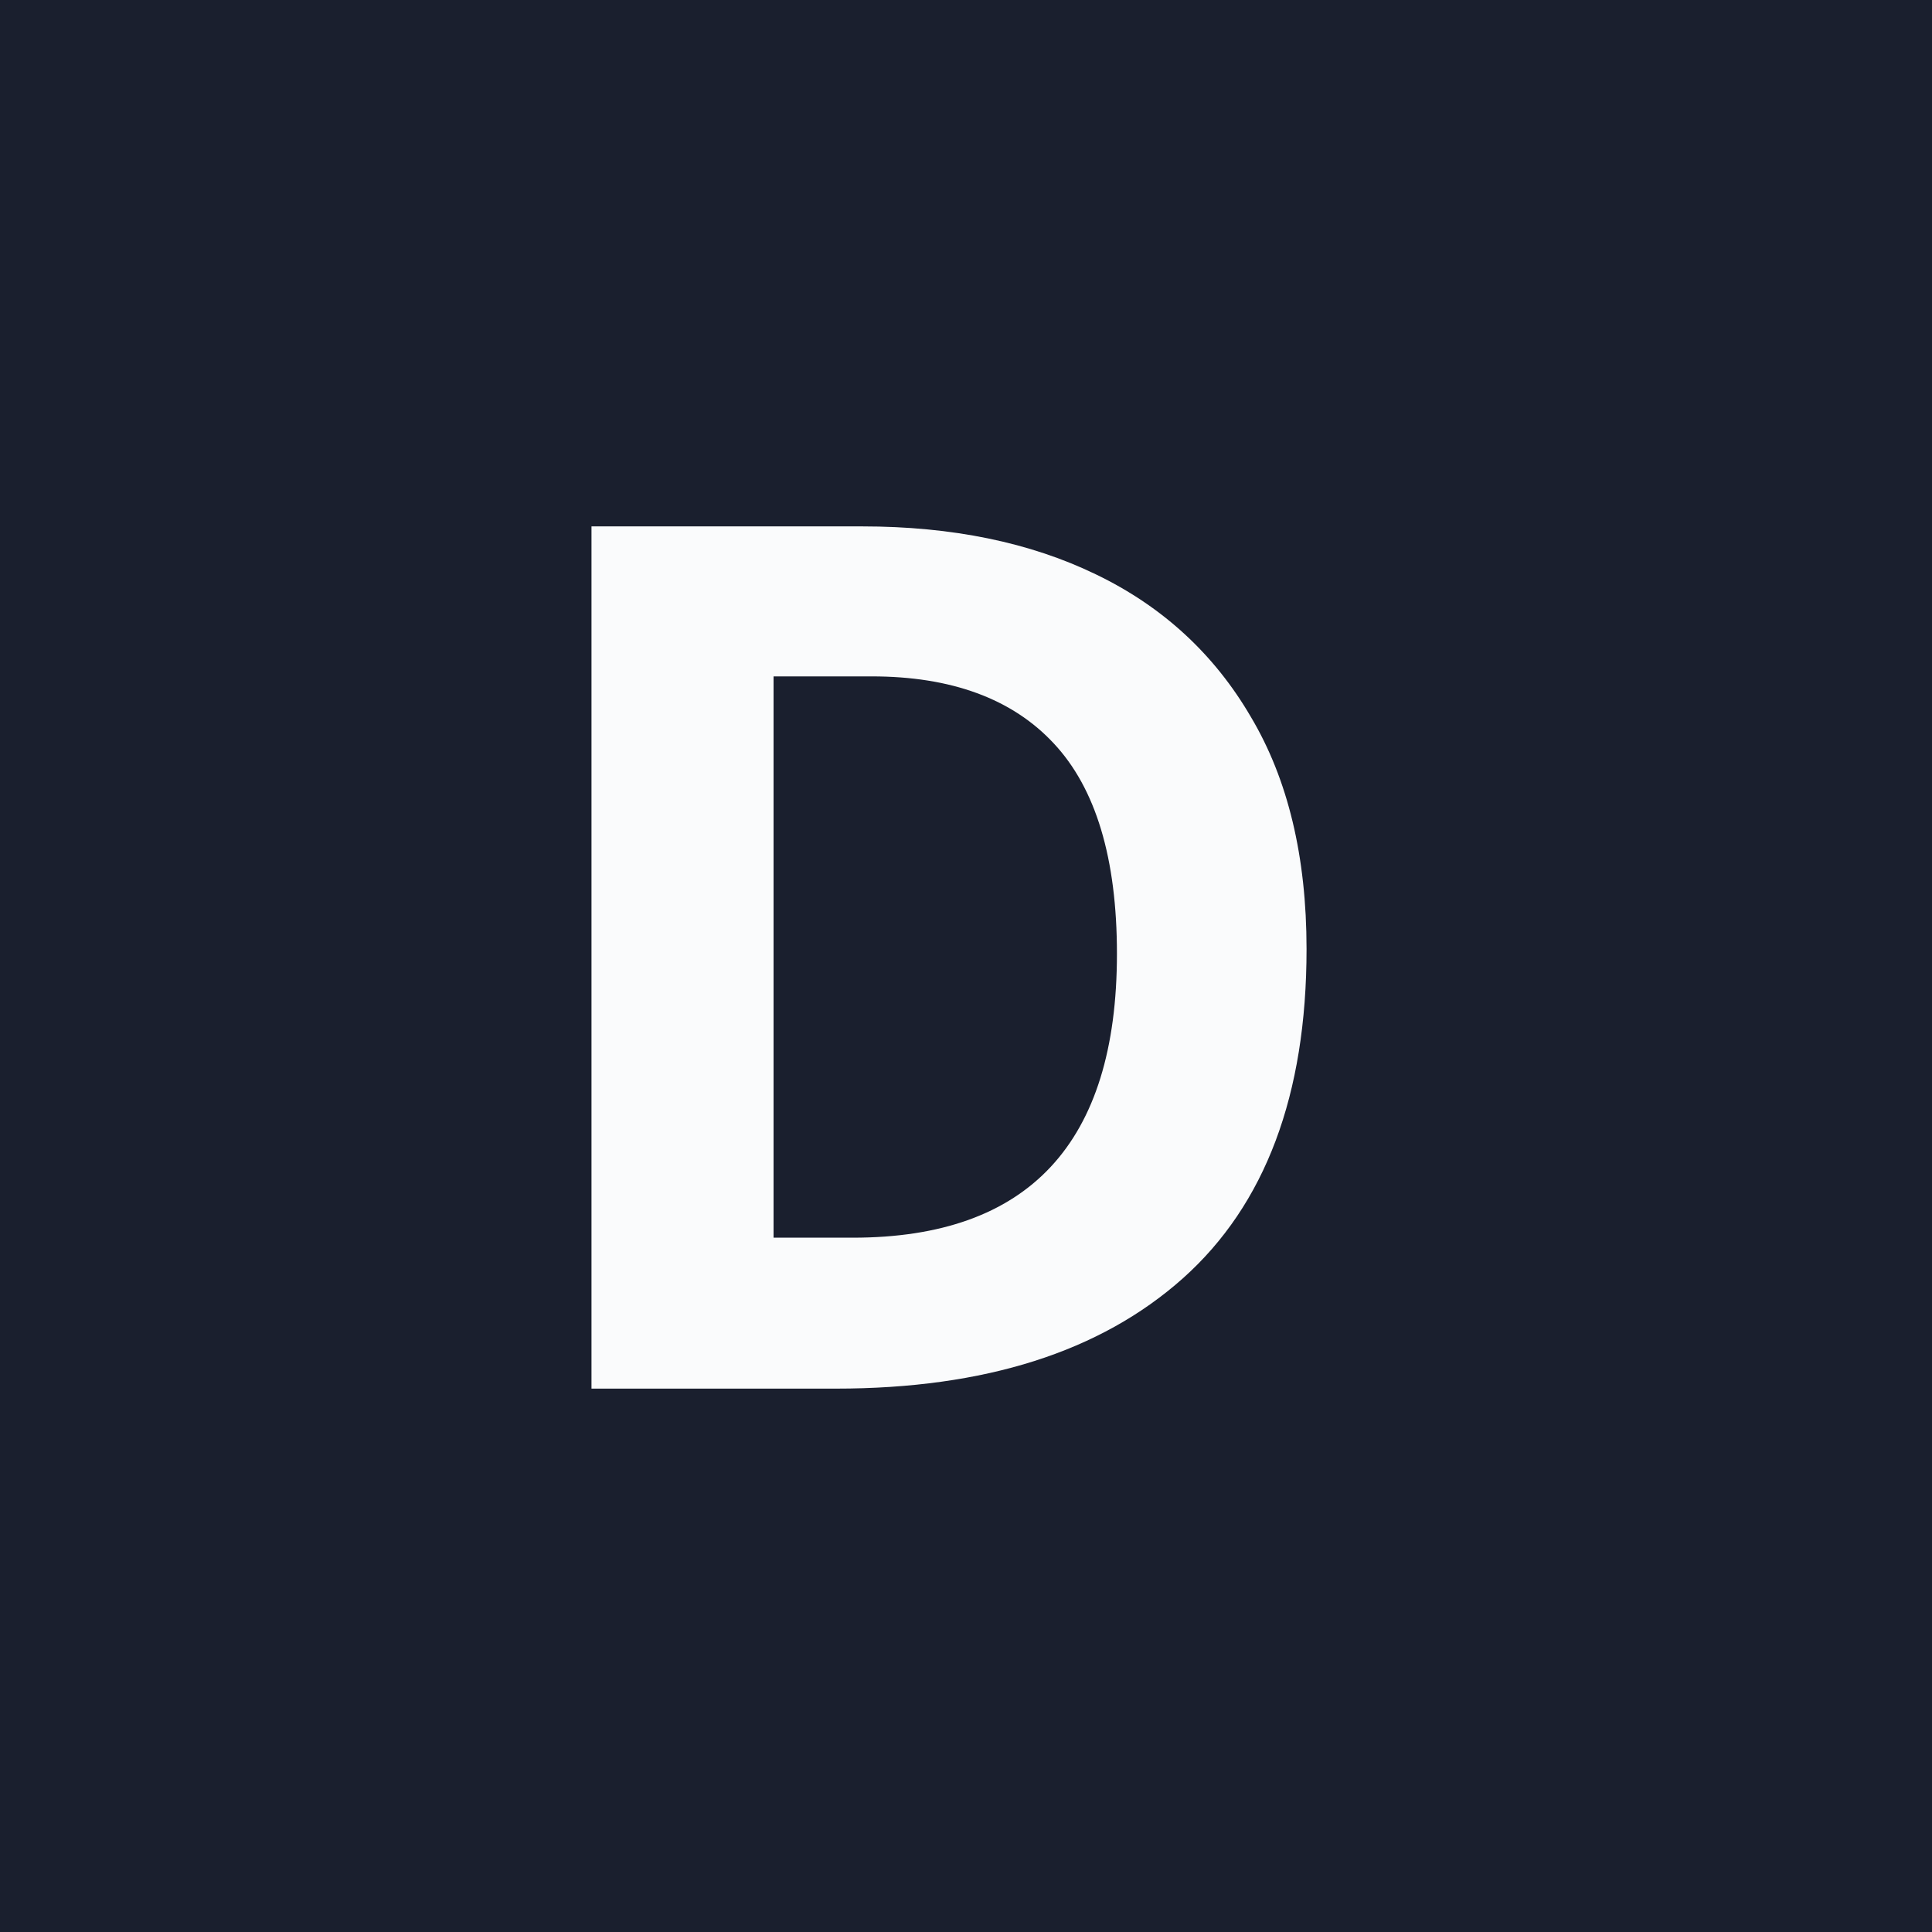
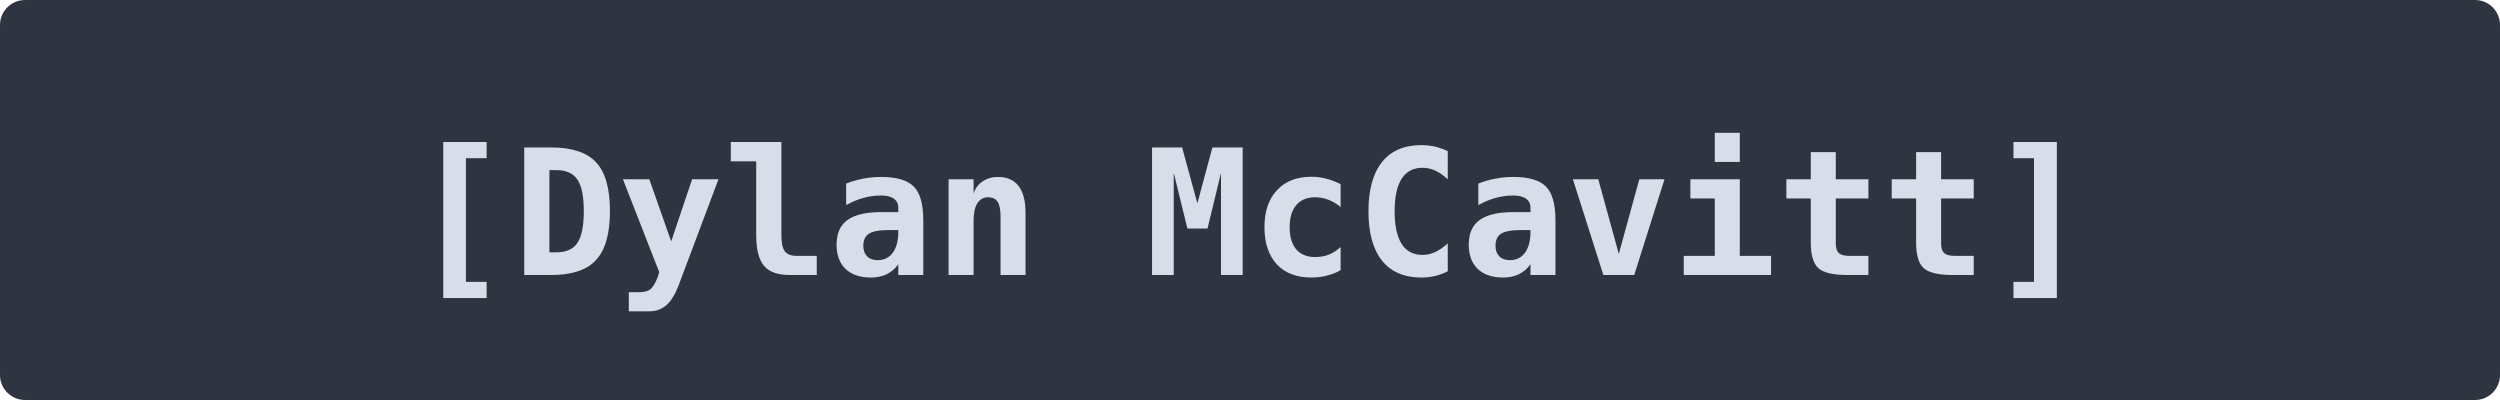
- <svg xmlns="http://www.w3.org/2000/svg" viewBox="0 0 32 32" fill="none">
-   <rect width="32" height="32" fill="#1a1f2e" />
-   <text x="8" y="23" font-family="system-ui, sans-serif" font-size="20" font-weight="600" fill="#fafbfc">D</text>
+ <svg xmlns="http://www.w3.org/2000/svg" viewBox="0 0 200 32" fill="none">
+   <rect width="200" height="32" rx="2" fill="#2e3440" />
+   <text x="100" y="22" font-family="monospace" font-size="14" font-weight="600" fill="#d8dee9" text-anchor="middle">[Dylan McCavitt]</text>
</svg>
